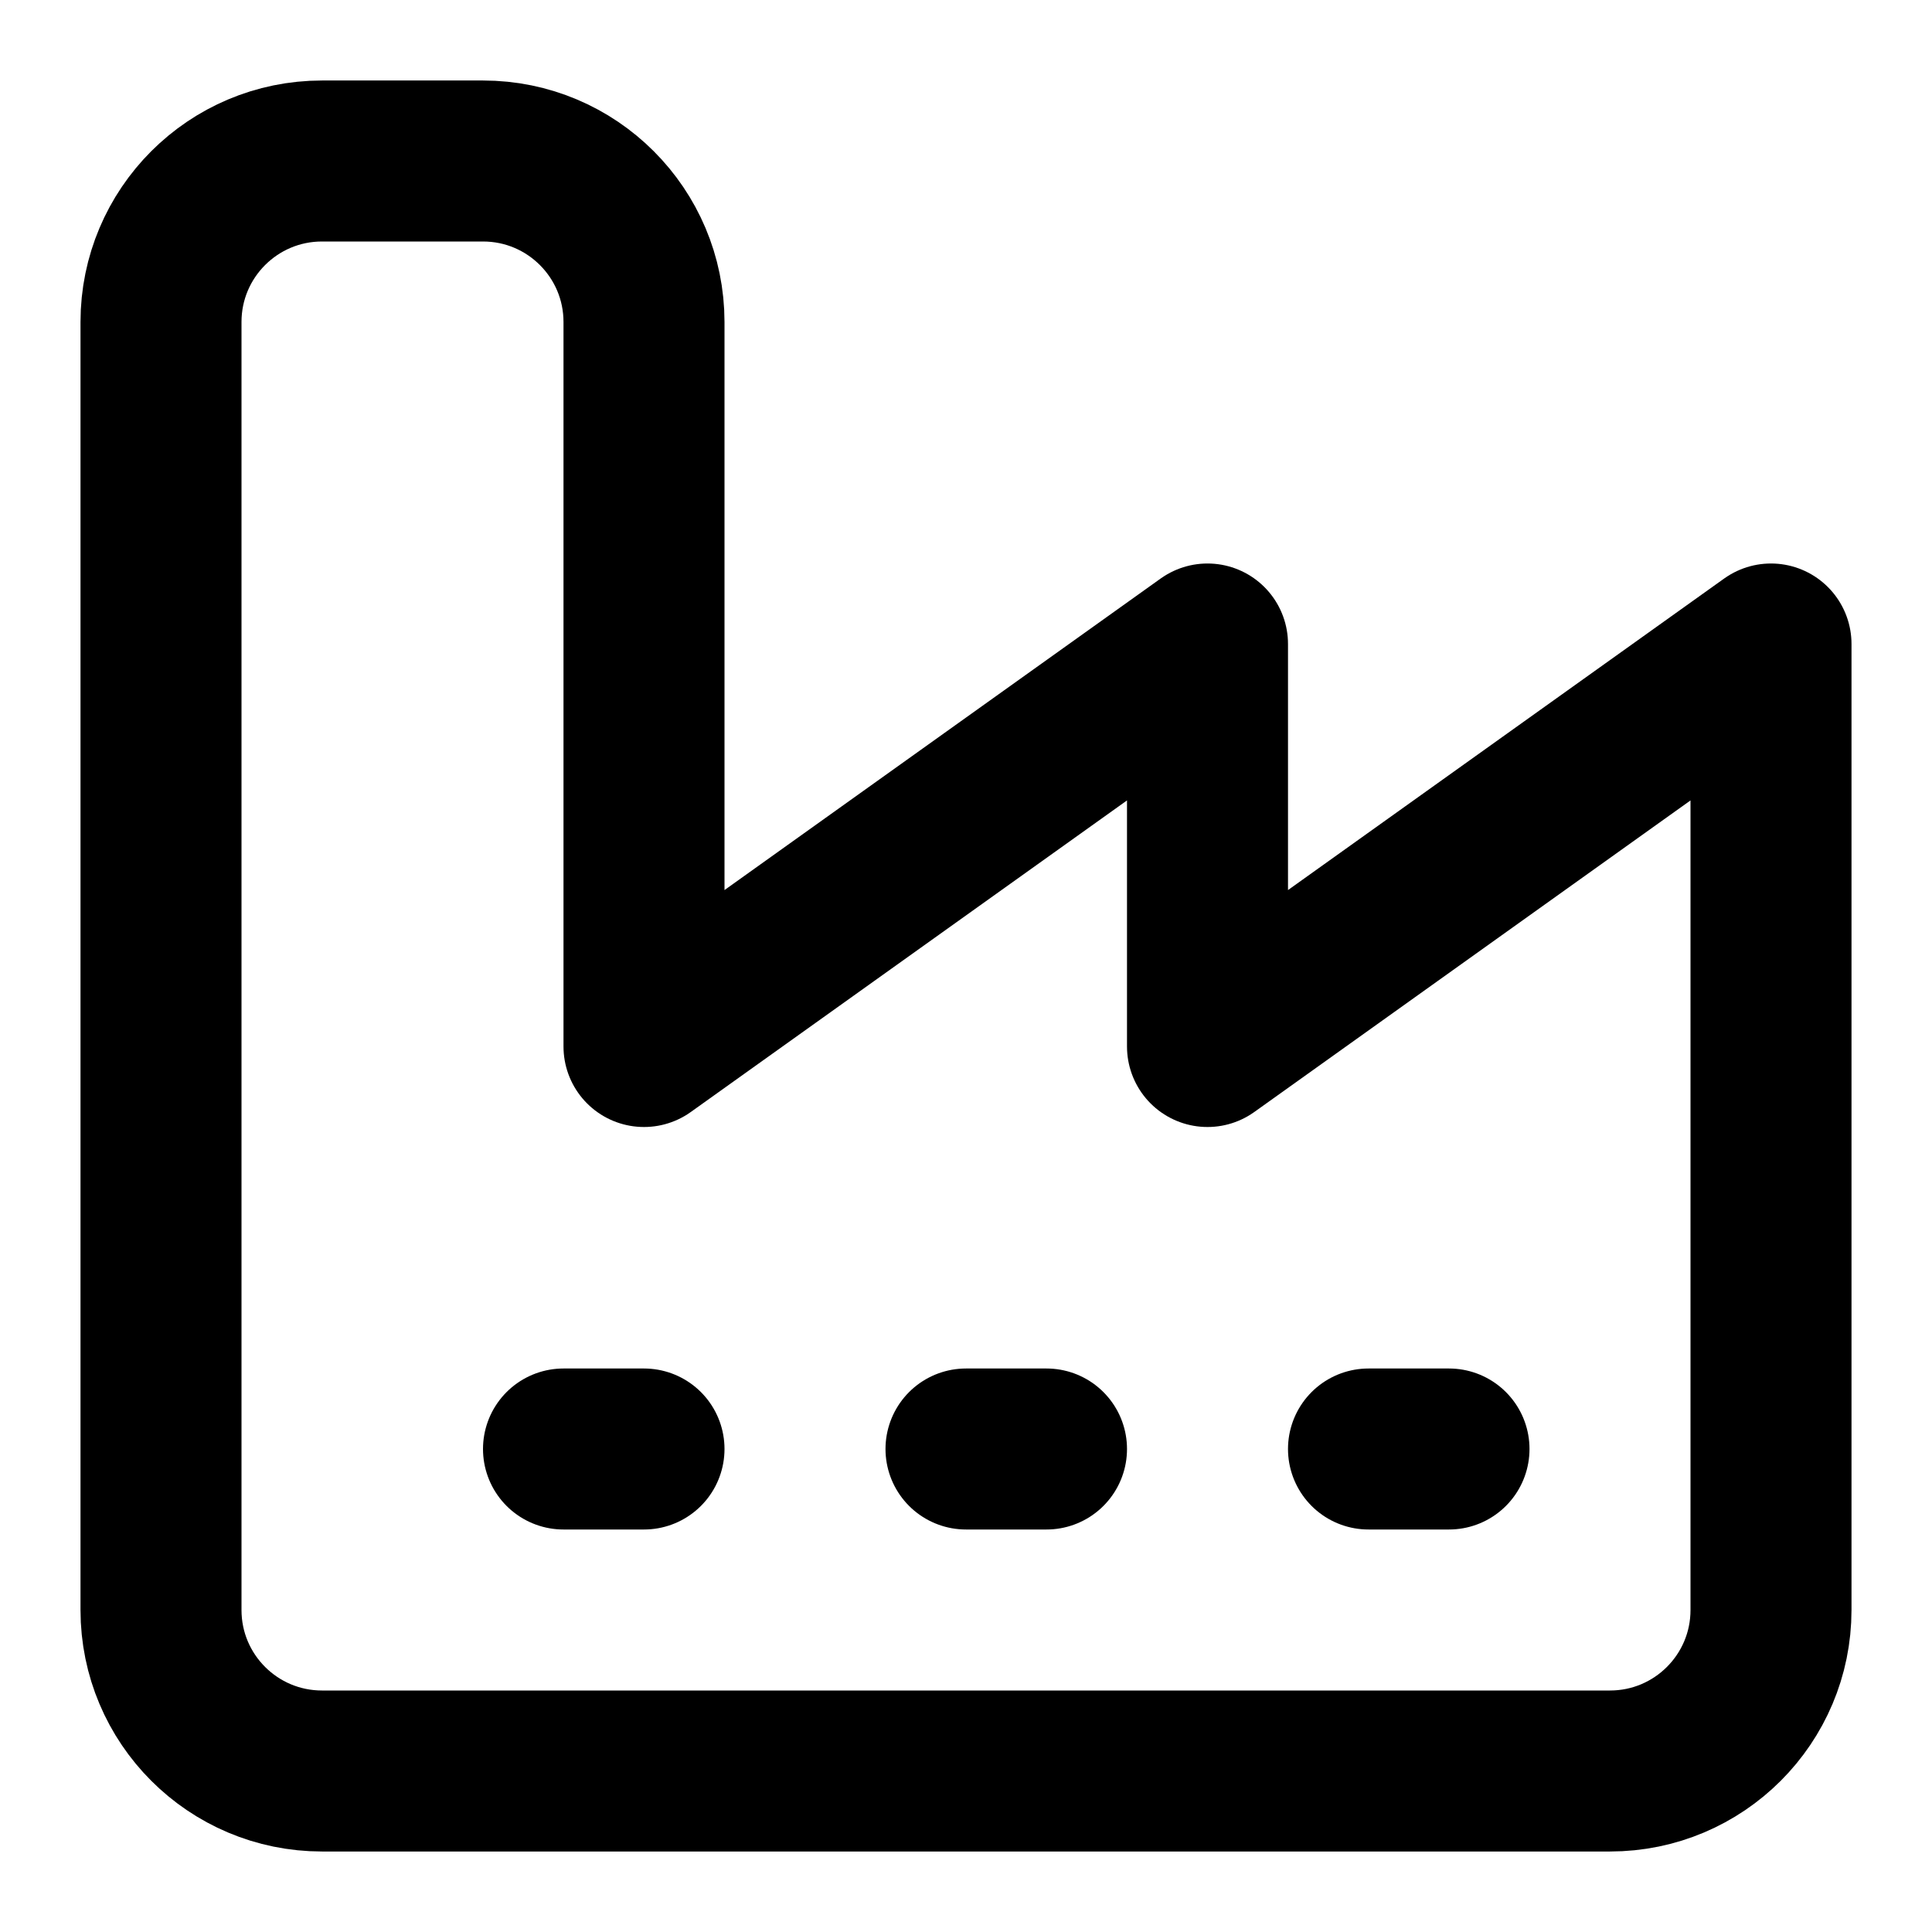
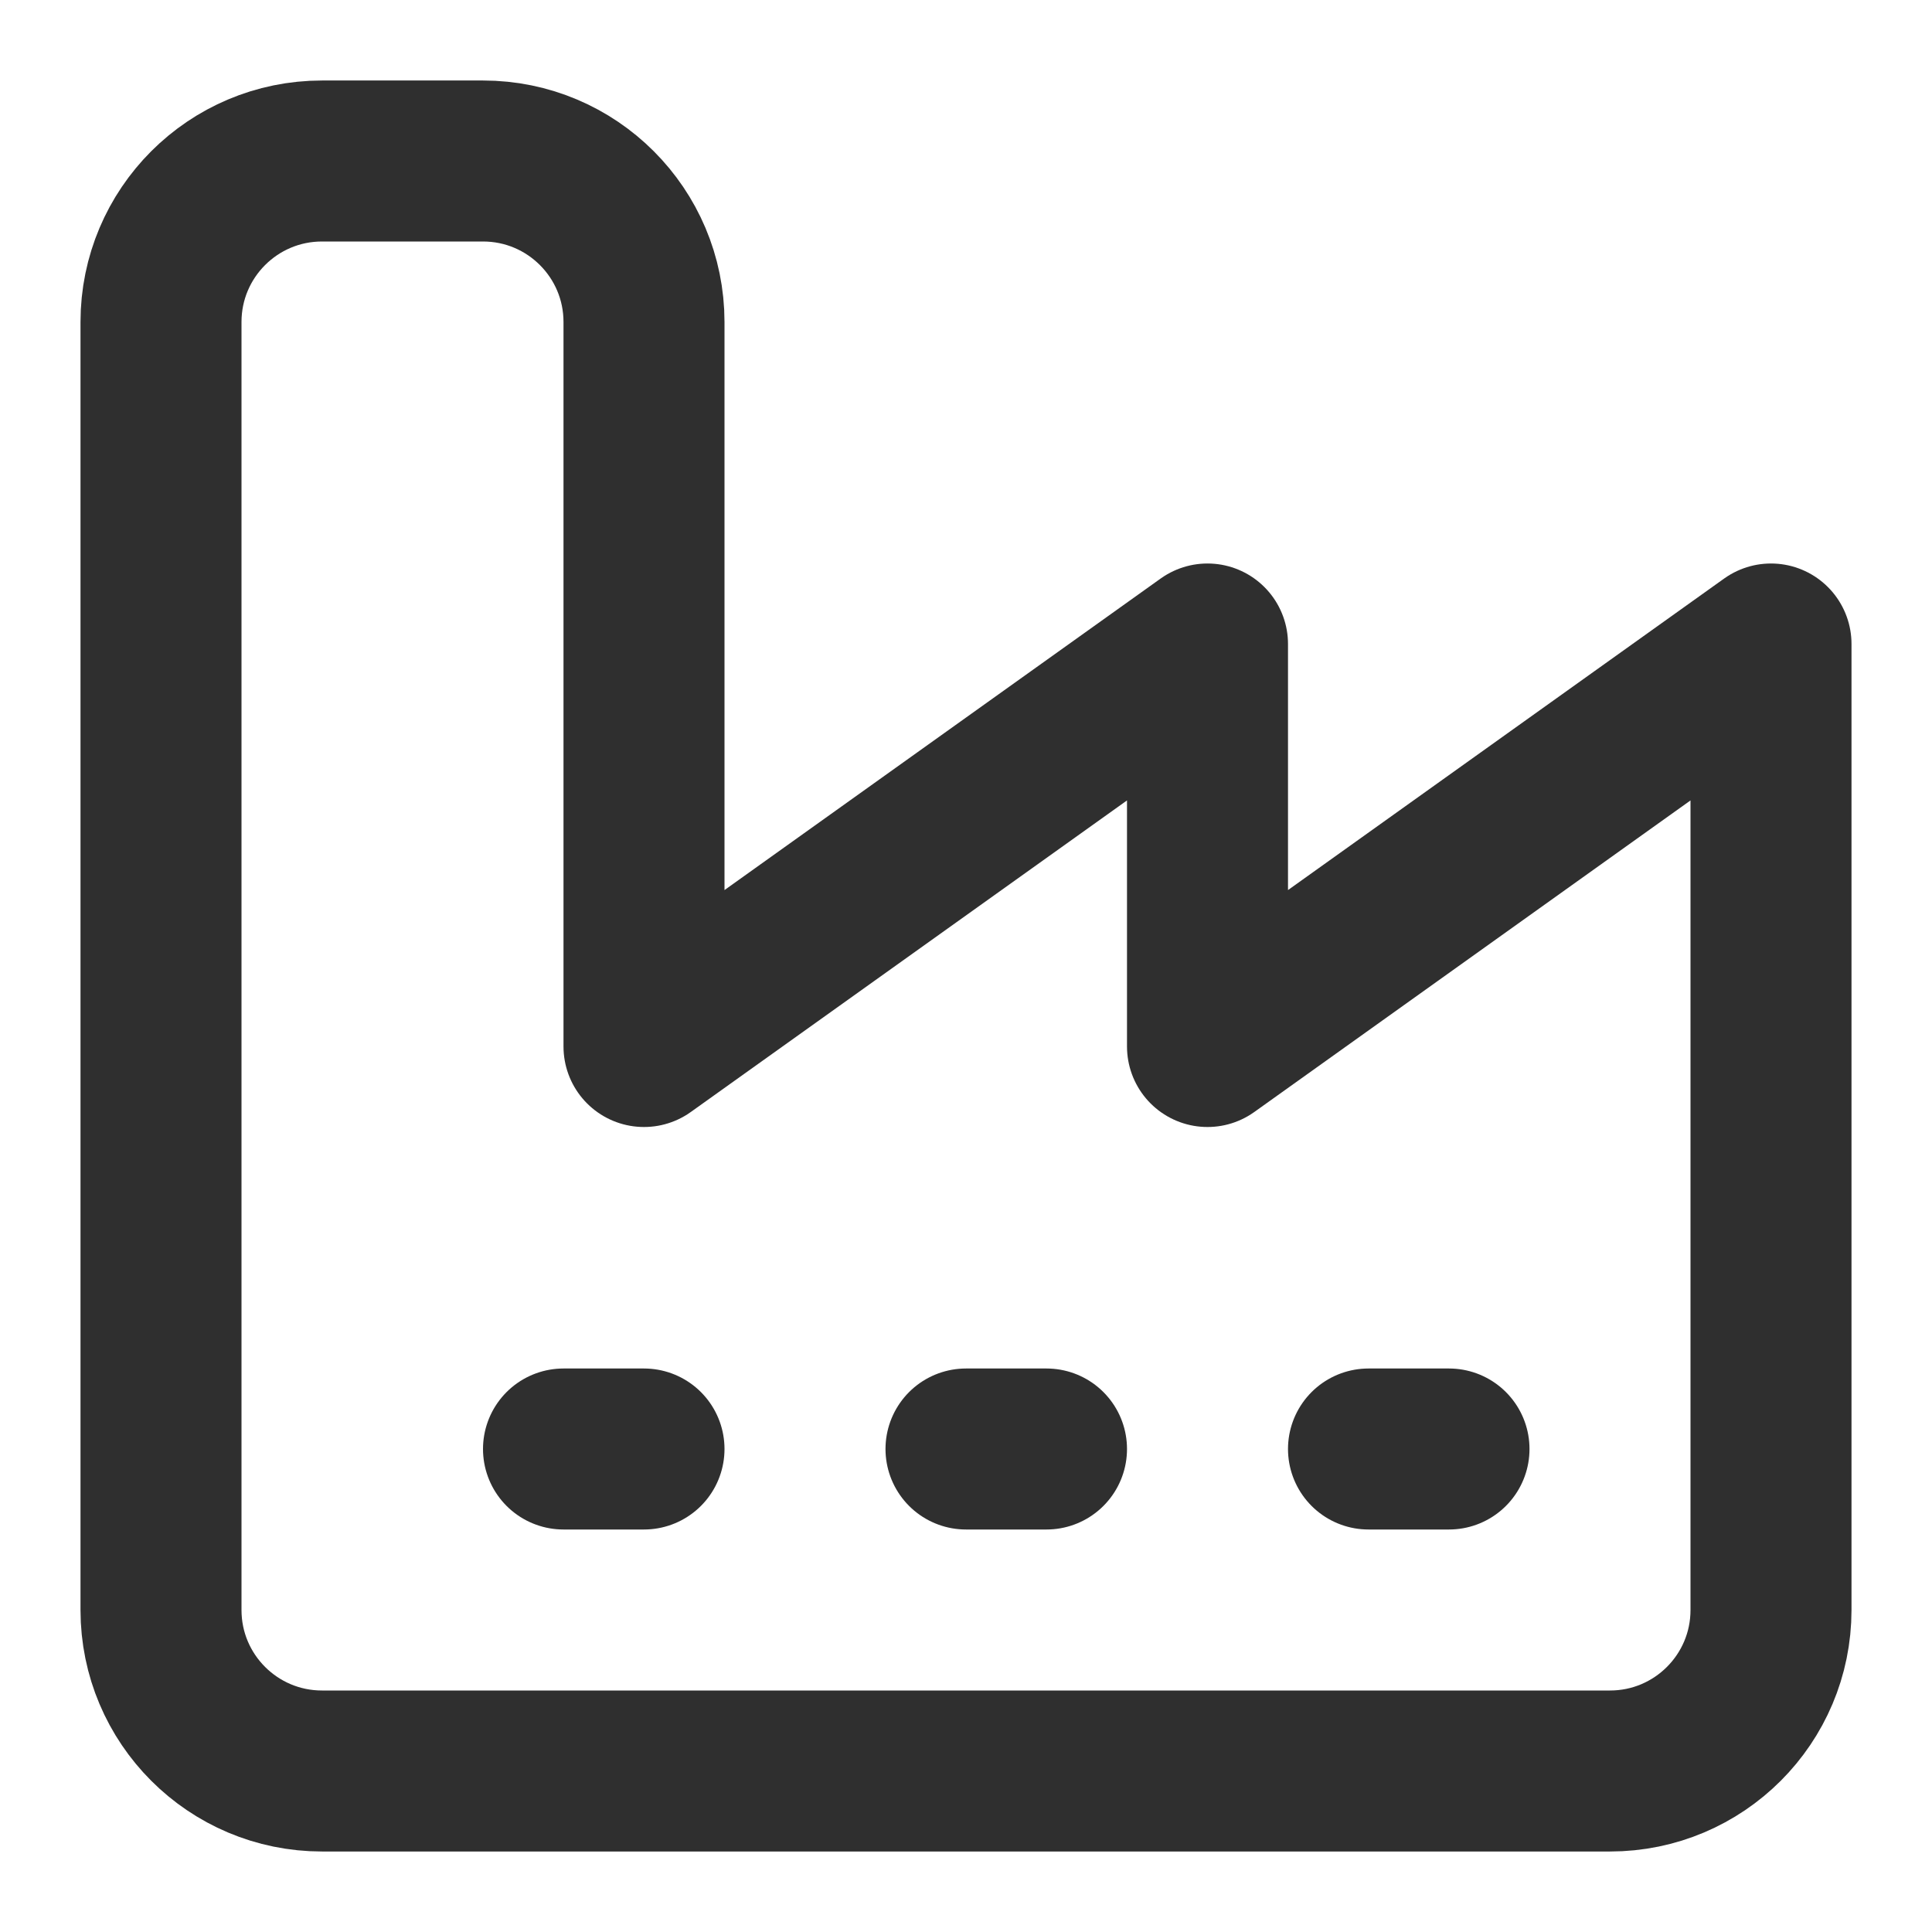
- <svg xmlns="http://www.w3.org/2000/svg" width="24" height="24" viewBox="0 0 24 24" fill="none" stroke="currentColor" stroke-width="2" stroke-linecap="round" stroke-linejoin="round" class="lucide lucide-factory">
+ <svg xmlns="http://www.w3.org/2000/svg" width="24" height="24" viewBox="0 0 24 24" fill="none" stroke="#2f2f2f" stroke-width="2" stroke-linecap="round" stroke-linejoin="round" class="lucide lucide-factory">
  <path d="M2 20a2 2 0 0 0 2 2h16a2 2 0 0 0 2-2V8l-7 5V8l-7 5V4a2 2 0 0 0-2-2H4a2 2 0 0 0-2 2Z" />
  <path d="M17 18h1" />
  <path d="M12 18h1" />
  <path d="M7 18h1" />
</svg>
